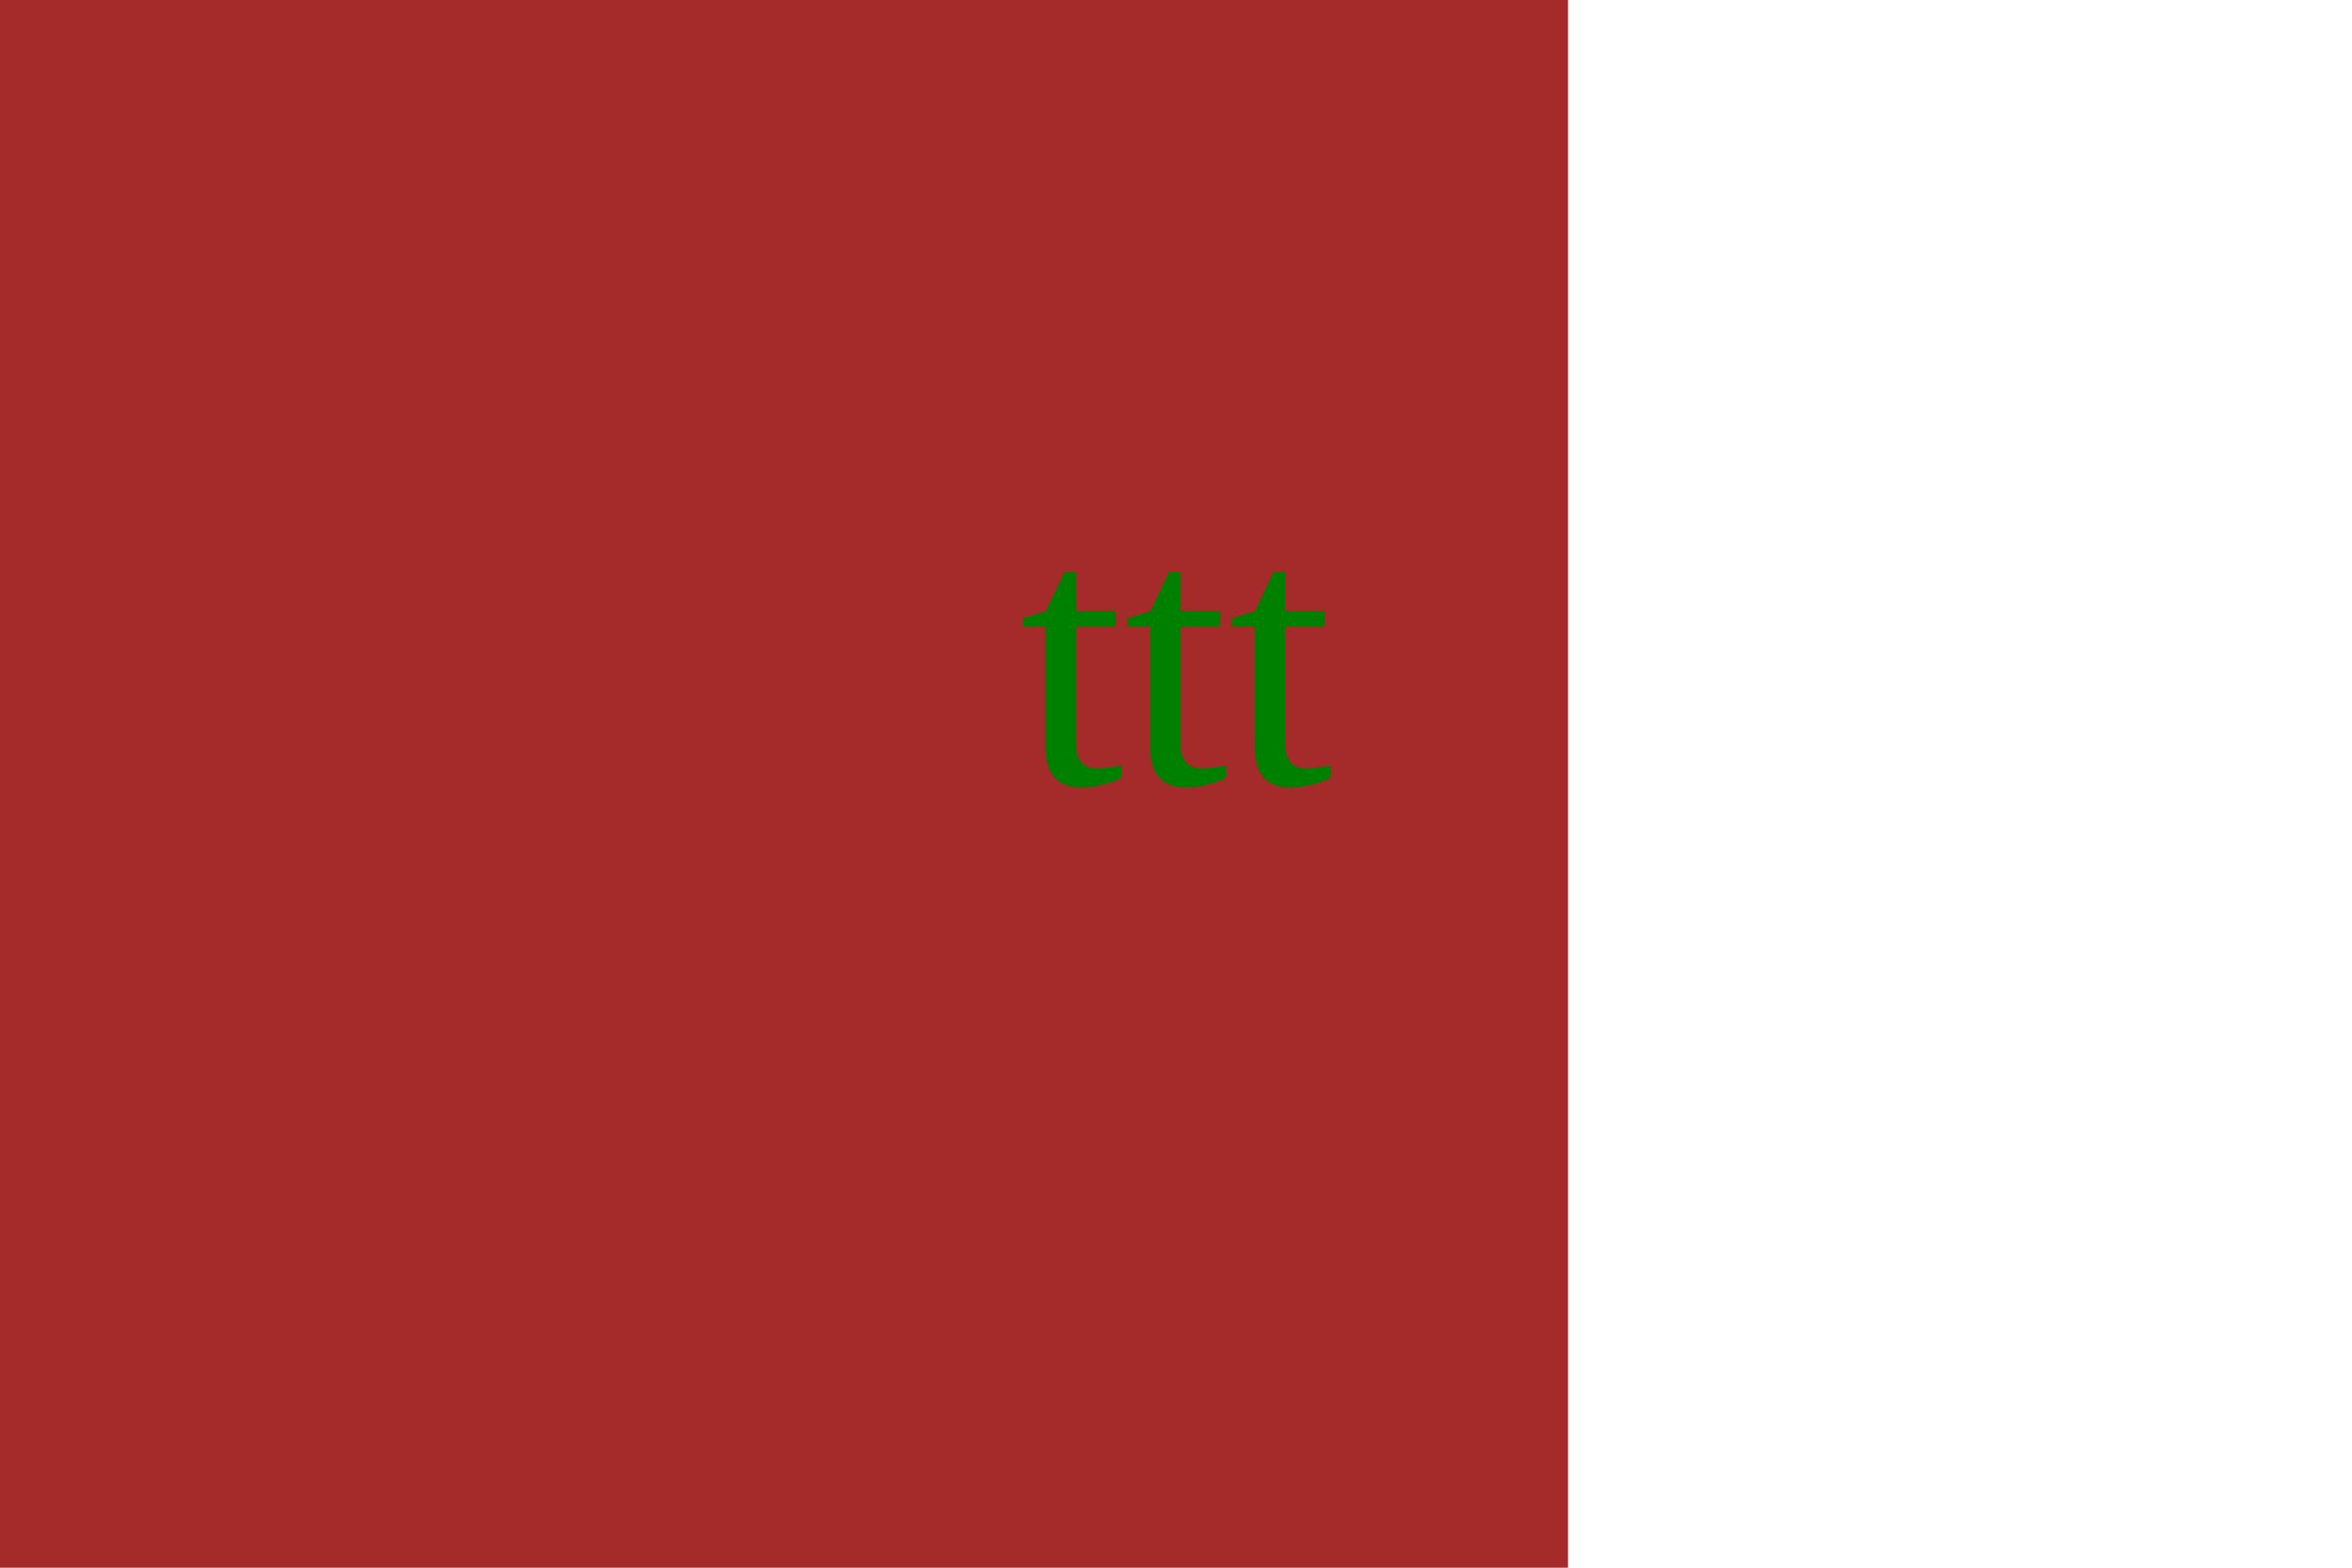
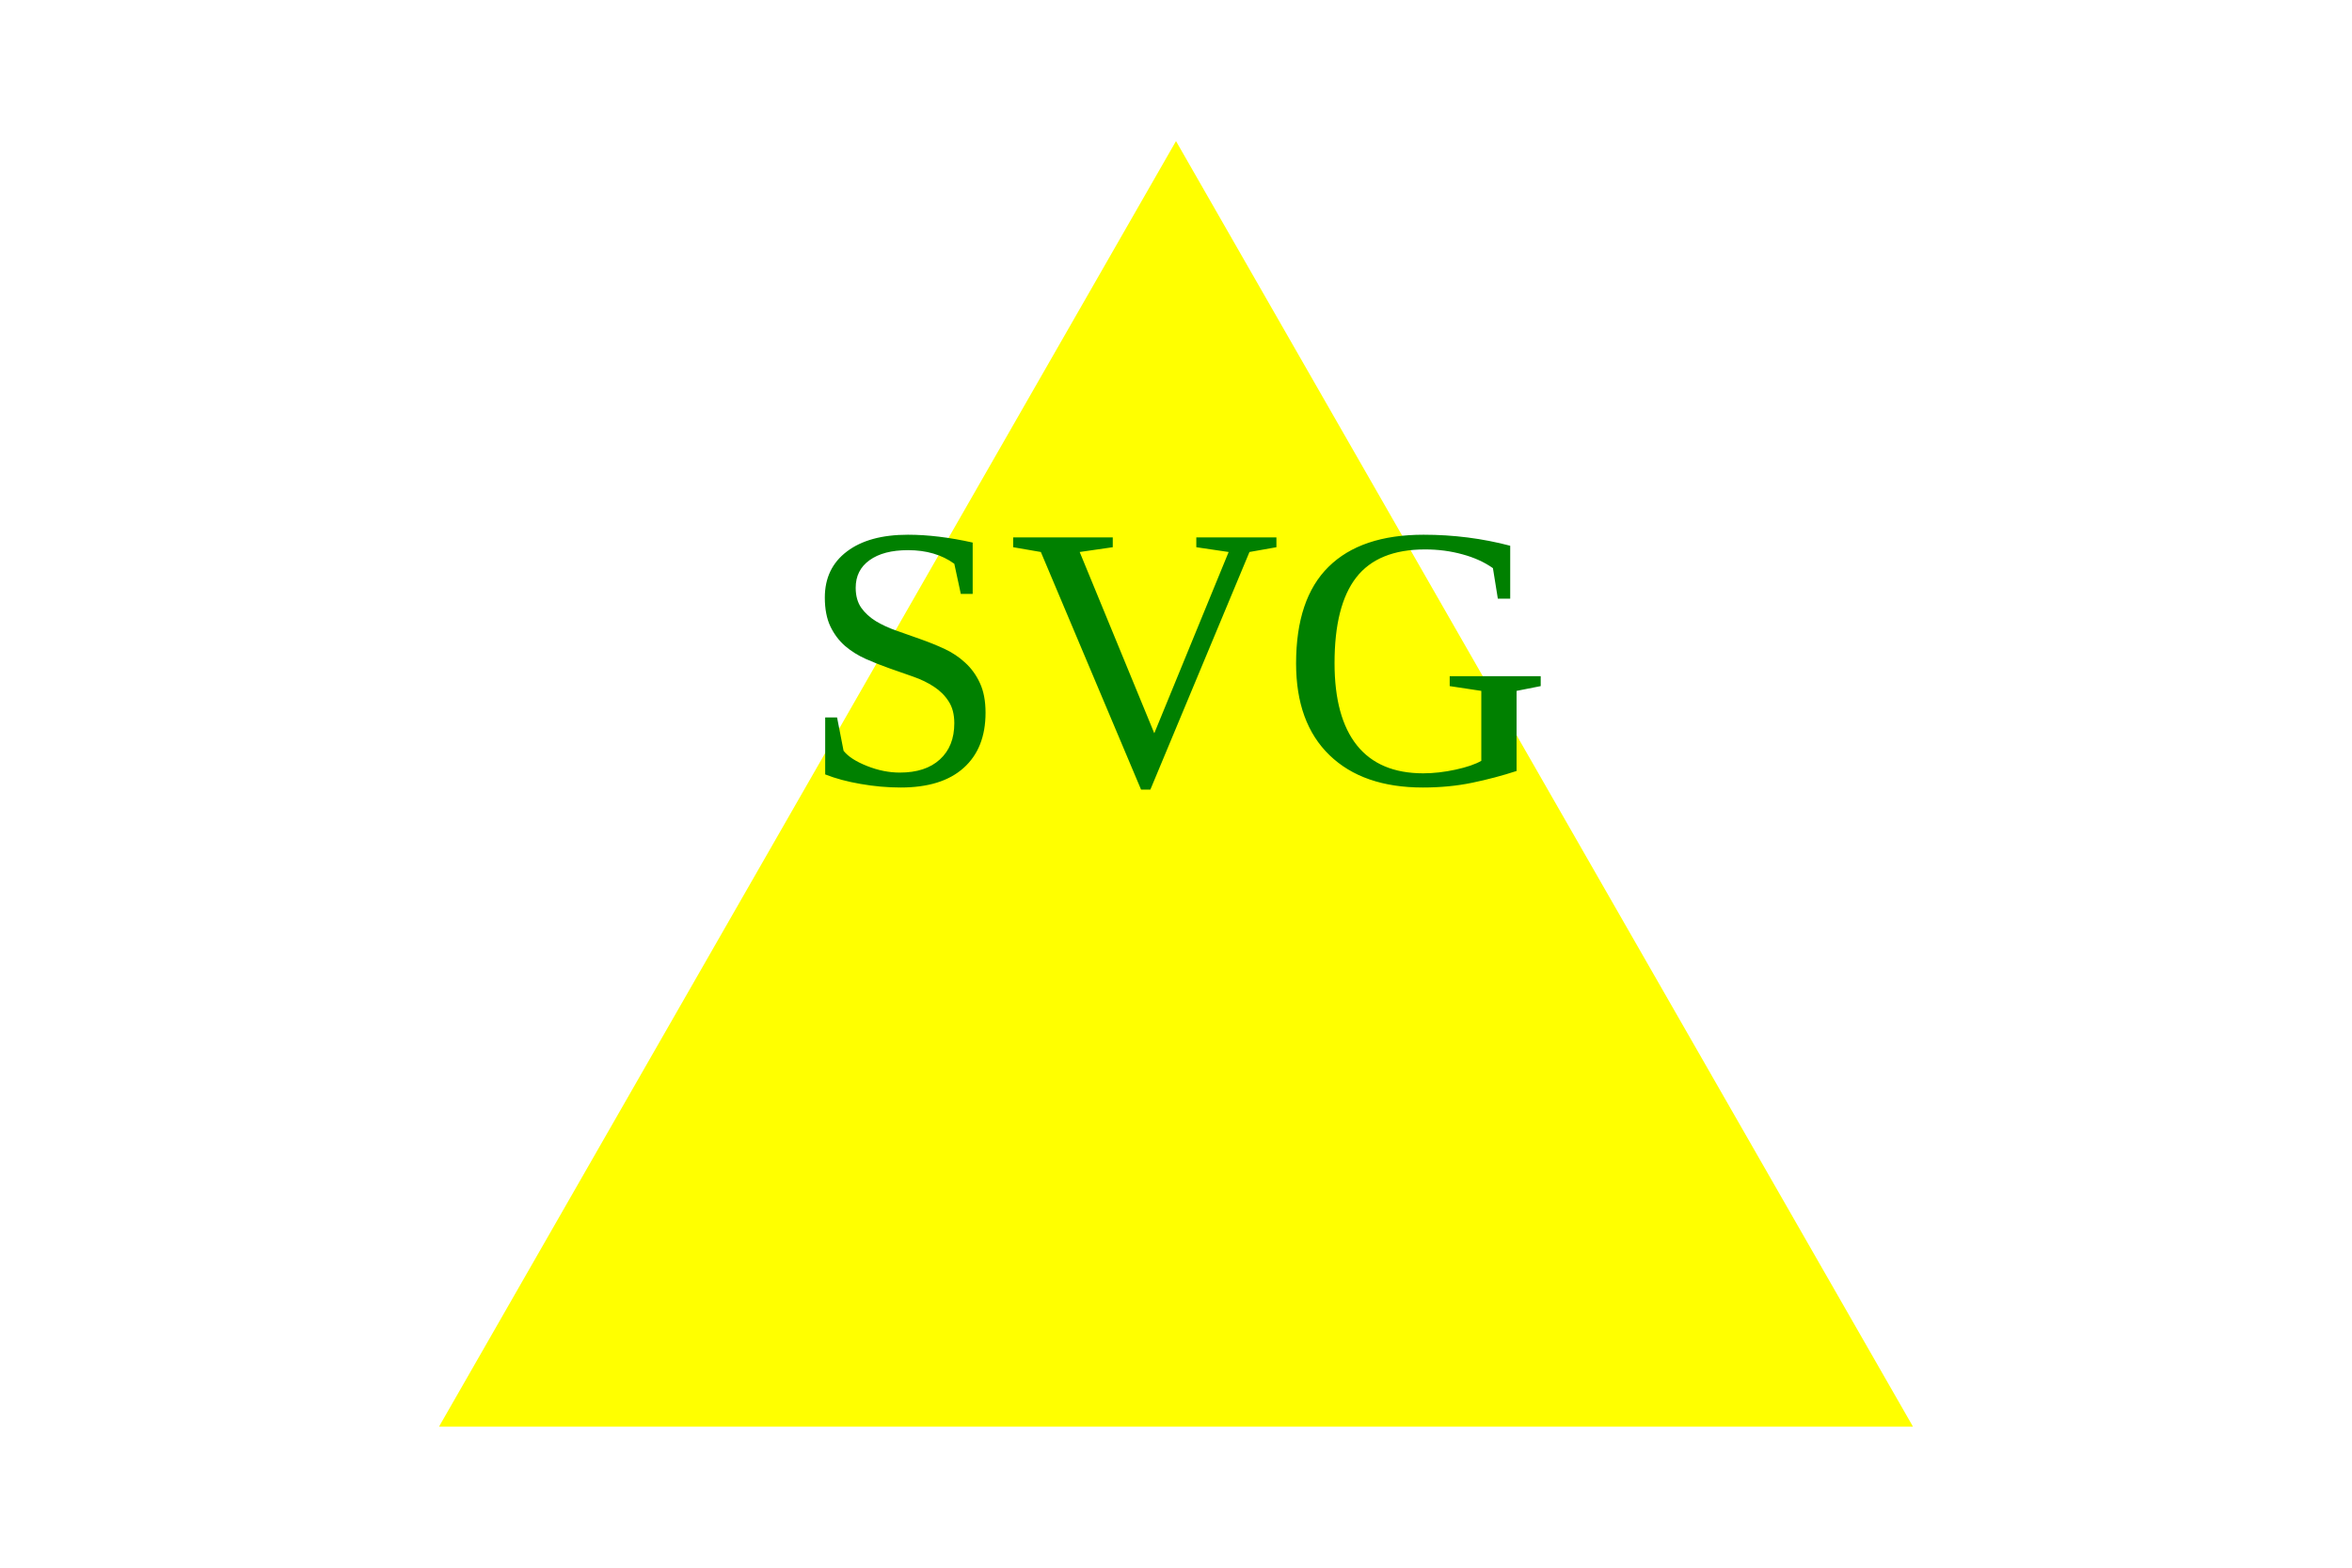
<svg xmlns="http://www.w3.org/2000/svg" width="300" height="200">
-   <rect width="200" height="200" fill="brown" />
-   <text x="50%" y="50%" text-anchor="middle" fill="green" font-size="48">ttt</text>
+   <polygon points="150, 18 244, 182 56, 182" fill="yellow" />
+   <text x="50%" y="50%" text-anchor="middle" fill="green" font-size="48">SVG</text>
</svg>
